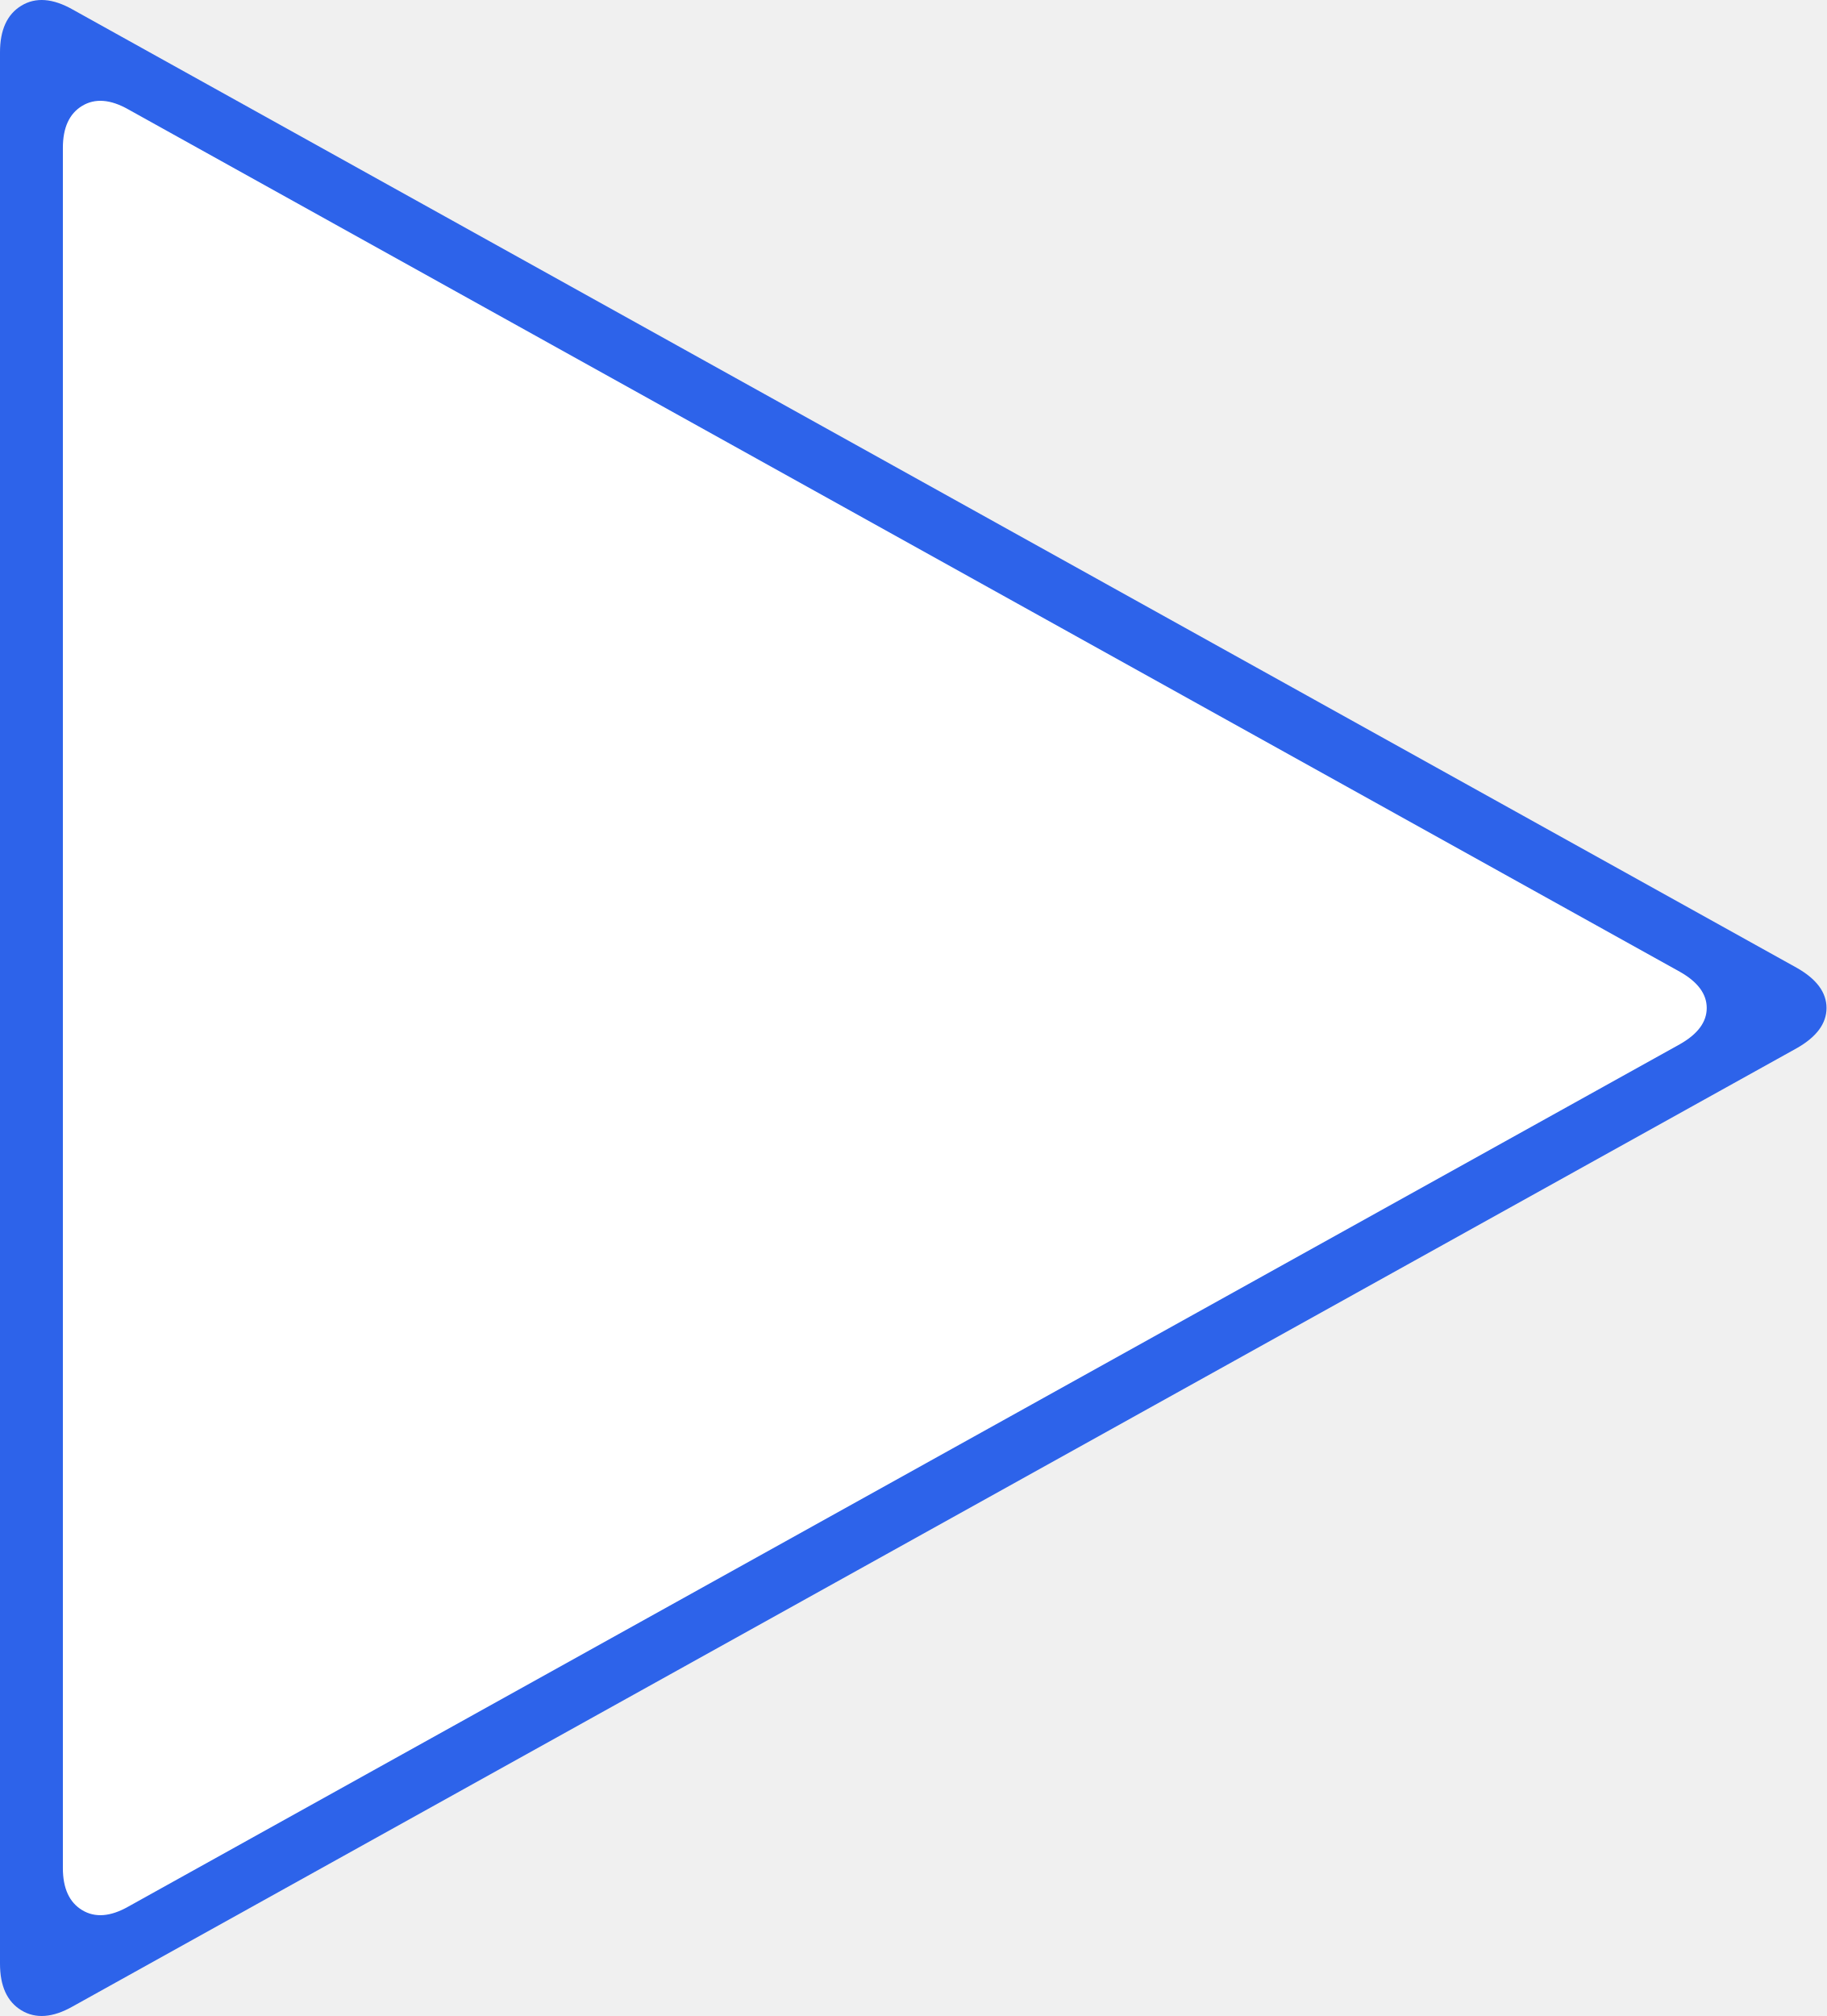
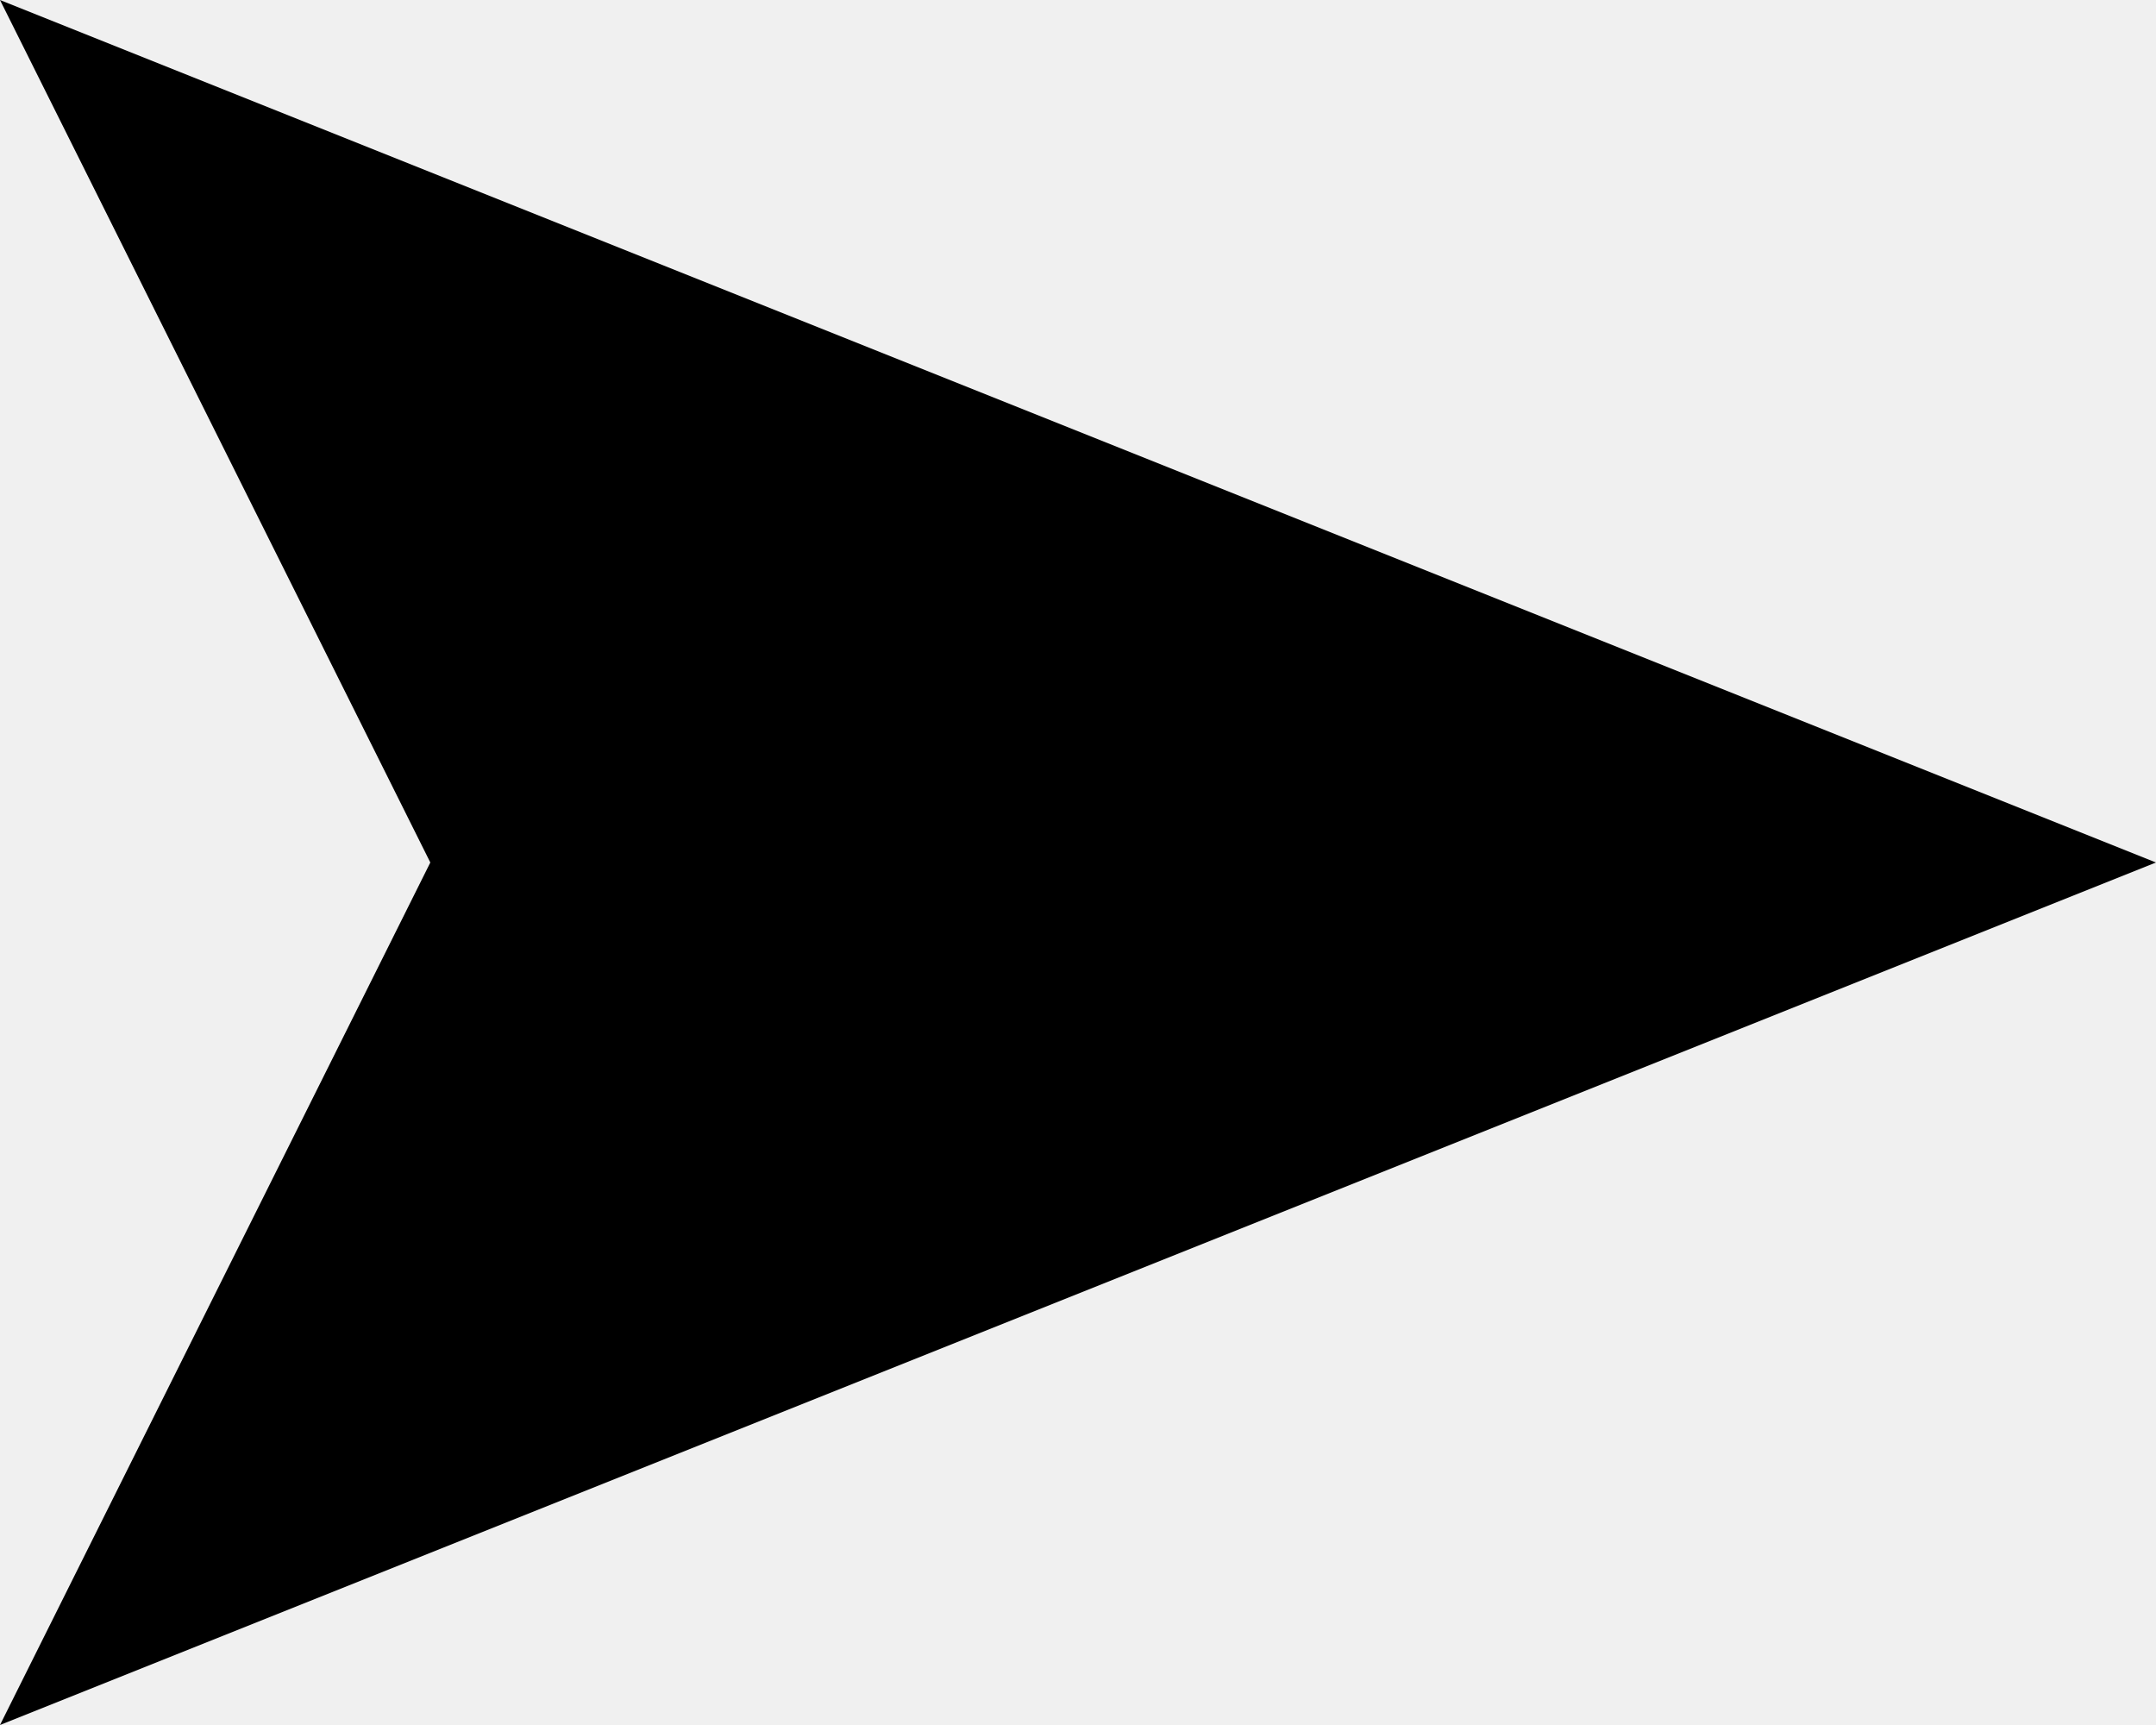
- <svg xmlns="http://www.w3.org/2000/svg" version="1.1" id="Forma_1_1_" x="0px" y="0px" width="458.529px" height="506.015px" viewBox="0 0 458.529 506.015" enable-background="new 0 0 458.529 506.015" xml:space="preserve">
-   <g id="submit-arrow-outer">
-     <g>
-       <path fill="#2D63EA" d="M451.029,242.901L18.248,2.394C13.252-0.431,8.957-0.755,5.373,1.417S0,7.499,0,13.151v479.711    c0,5.652,1.789,9.559,5.373,11.734c3.584,2.172,7.879,1.852,12.875-0.98l432.781-240.504c5-2.828,7.5-6.203,7.5-10.109    C458.529,249.093,456.029,245.726,451.029,242.901z" />
-     </g>
-   </g>
-   <g id="submit-arrow-inner">
-     <g>
-       <path fill="#FFFFFF" d="M421.71,243.912L32.206,27.455c-4.496-2.542-8.362-2.833-11.587-0.879s-4.835,5.474-4.835,10.561v431.739    c0,5.088,1.61,8.604,4.835,10.563c3.226,1.953,7.091,1.666,11.587-0.883L421.71,262.103c4.5-2.547,6.75-5.584,6.75-9.1    C428.46,249.484,426.21,246.454,421.71,243.912z" />
-     </g>
-   </g>
+ <svg xmlns="http://www.w3.org/2000/svg" version="1.1" id="Layer_1" x="0px" y="0px" width="2000px" height="1600px" viewBox="0 0 2000 1600" enable-background="new 0 0 2000 1600" xml:space="preserve">
+   <polygon points="0,1600 2000,800 0,0 399.182,800 " />
</svg>
